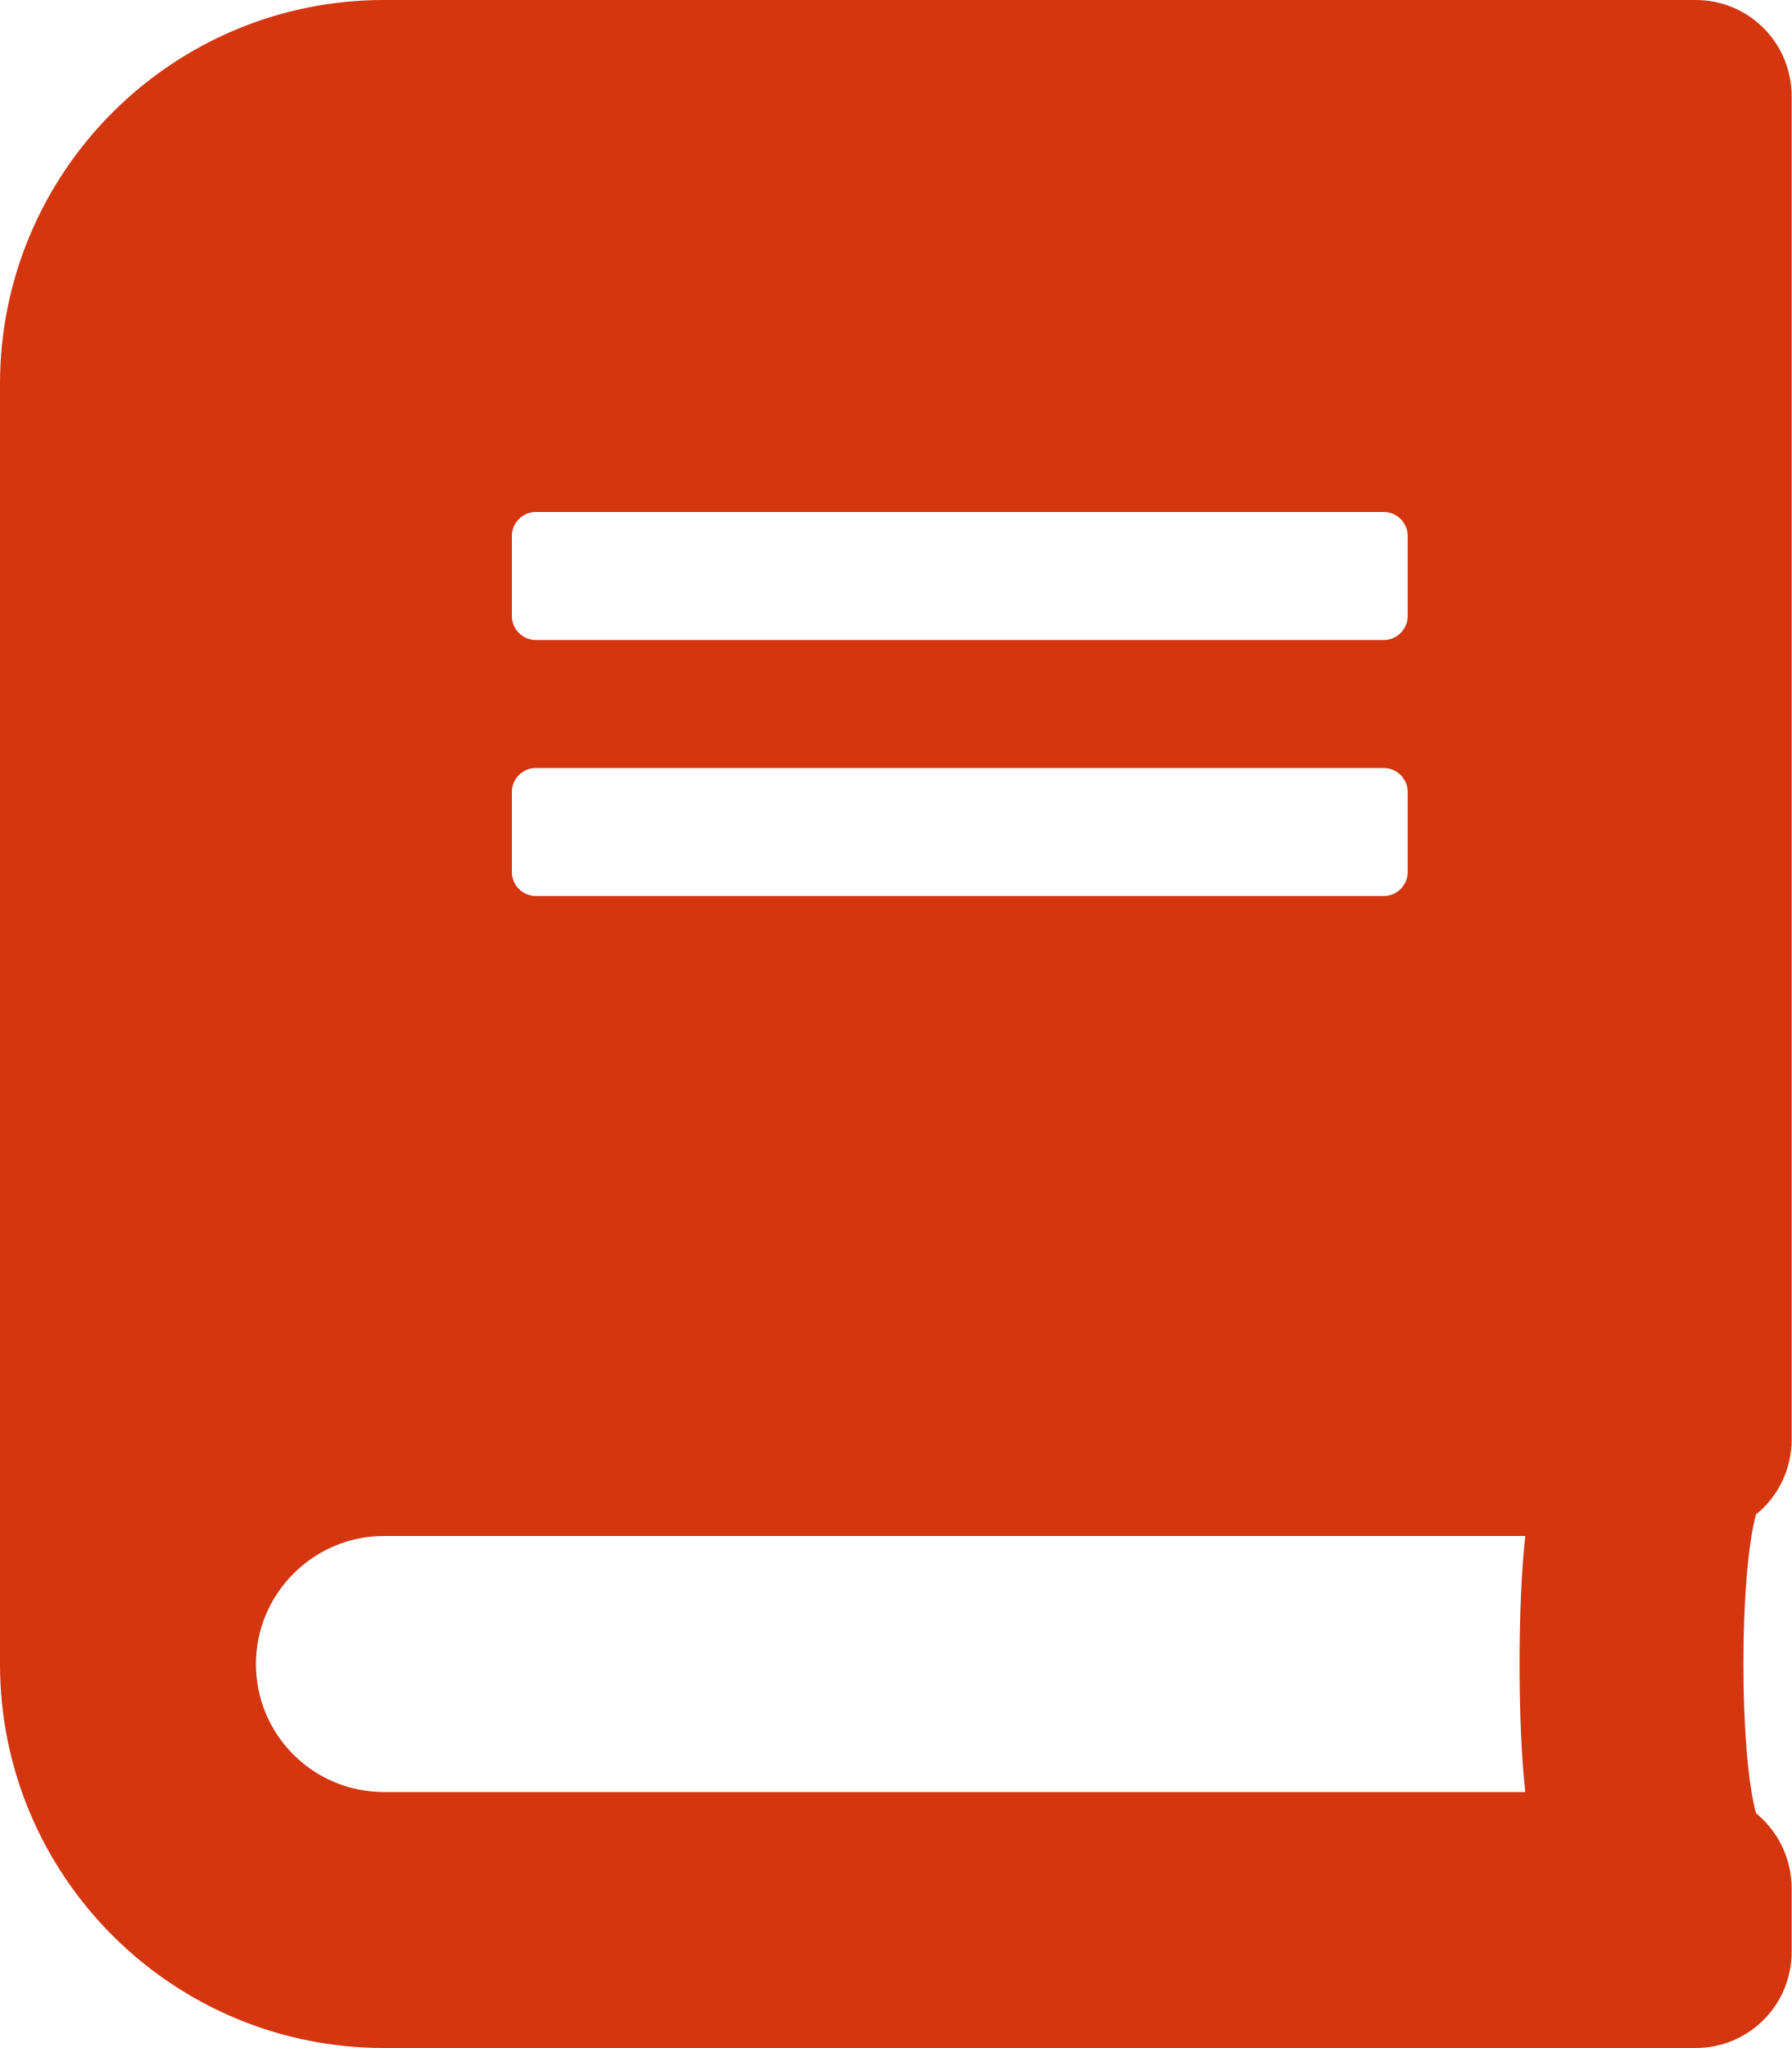
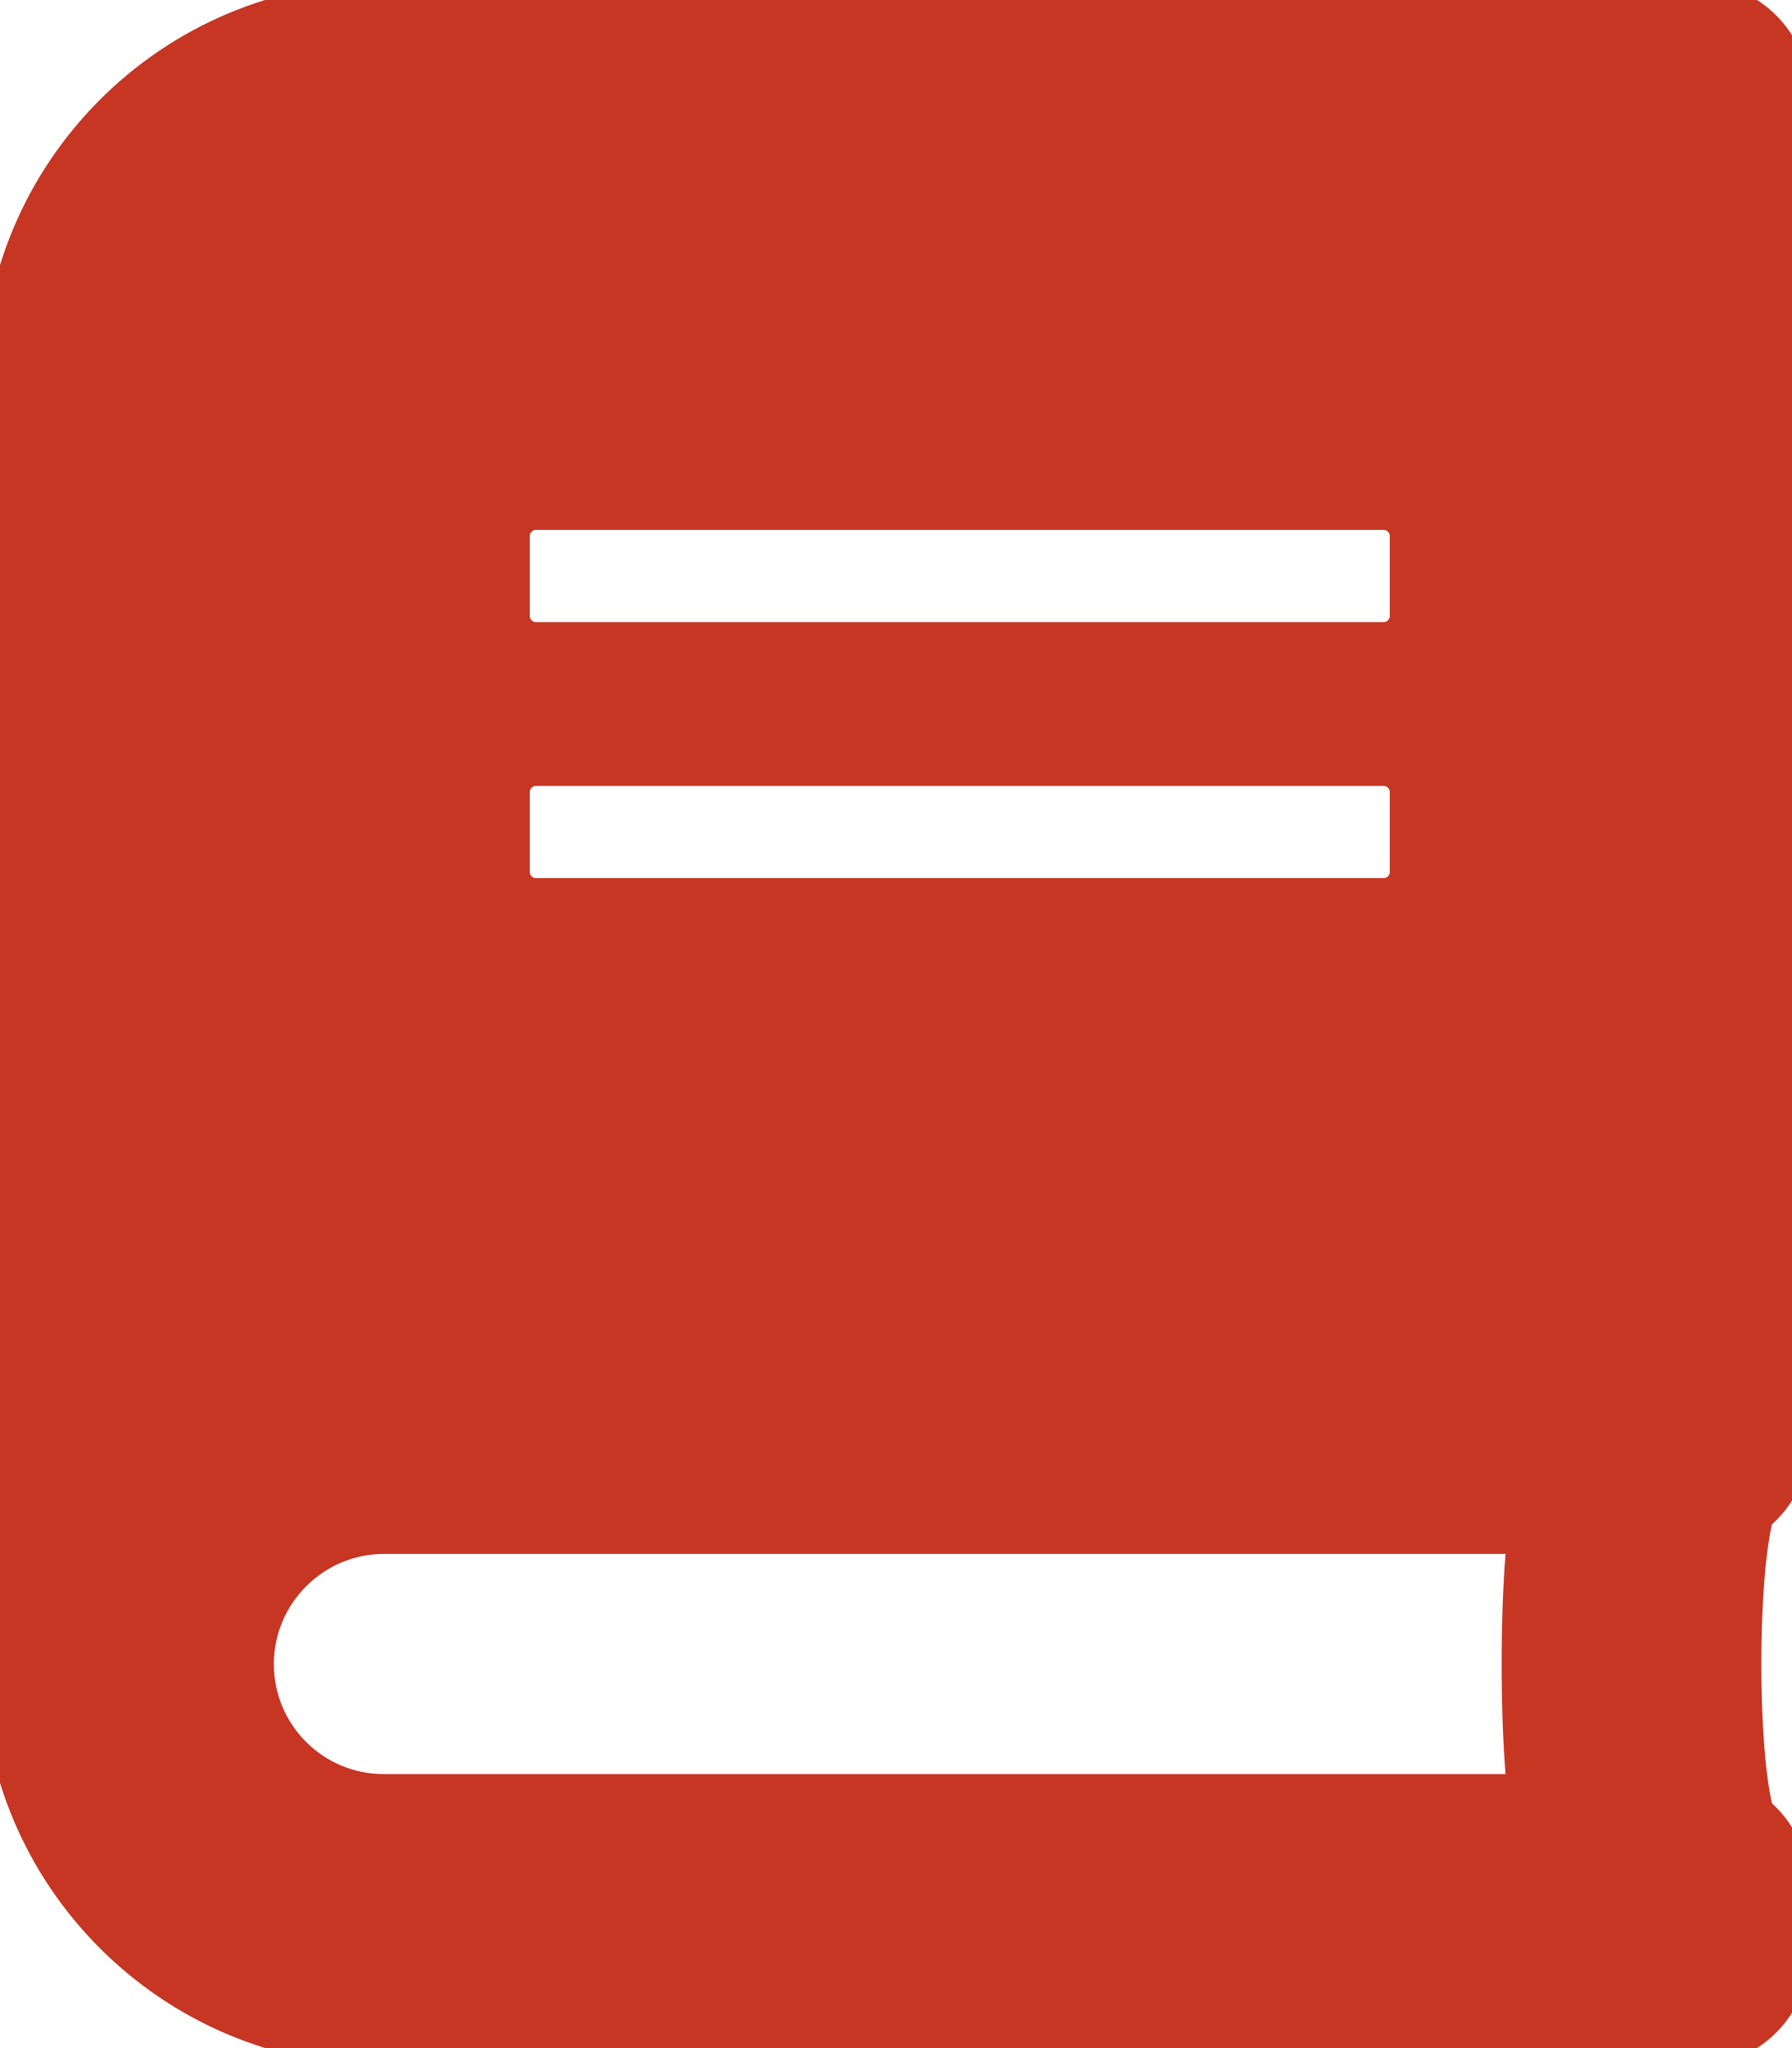
<svg xmlns="http://www.w3.org/2000/svg" aria-hidden="true" focusable="false" data-prefix="fas" data-icon="book" class="svg-inline--fa fa-book fa-w-14" role="img" viewBox="0 0 448 512">
-   <path fill="#D43610" d="M448 360V24c0-13.3-10.7-24-24-24H96C43 0 0 43 0 96v320c0 53 43 96 96 96h328c13.3 0 24-10.7 24-24v-16c0-7.5-3.5-14.3-8.9-18.7-4.2-15.4-4.2-59.3 0-74.7 5.4-4.3 8.9-11.1 8.9-18.6zM128 134c0-3.3 2.7-6 6-6h212c3.3 0 6 2.7 6 6v20c0 3.3-2.7 6-6 6H134c-3.3 0-6-2.7-6-6v-20zm0 64c0-3.3 2.7-6 6-6h212c3.3 0 6 2.7 6 6v20c0 3.3-2.7 6-6 6H134c-3.3 0-6-2.7-6-6v-20zm253.4 250H96c-17.7 0-32-14.3-32-32 0-17.6 14.4-32 32-32h285.4c-1.9 17.1-1.9 46.9 0 64z" />
+   <path fill="#C63623" d="M448 360V24c0-13.3-10.7-24-24-24H96C43 0 0 43 0 96v320c0 53 43 96 96 96h328c13.3 0 24-10.7 24-24v-16c0-7.5-3.5-14.3-8.9-18.7-4.2-15.4-4.2-59.3 0-74.7 5.4-4.3 8.9-11.1 8.9-18.6zM128 134c0-3.3 2.7-6 6-6h212c3.3 0 6 2.7 6 6v20c0 3.3-2.7 6-6 6H134c-3.3 0-6-2.7-6-6v-20zm0 64c0-3.3 2.7-6 6-6h212c3.3 0 6 2.7 6 6v20c0 3.3-2.7 6-6 6H134c-3.3 0-6-2.7-6-6v-20zm253.4 250H96c-17.7 0-32-14.3-32-32 0-17.6 14.4-32 32-32h285.4c-1.9 17.1-1.9 46.9 0 64z" stroke="#C63623" stroke-width="8.96" />
</svg>
